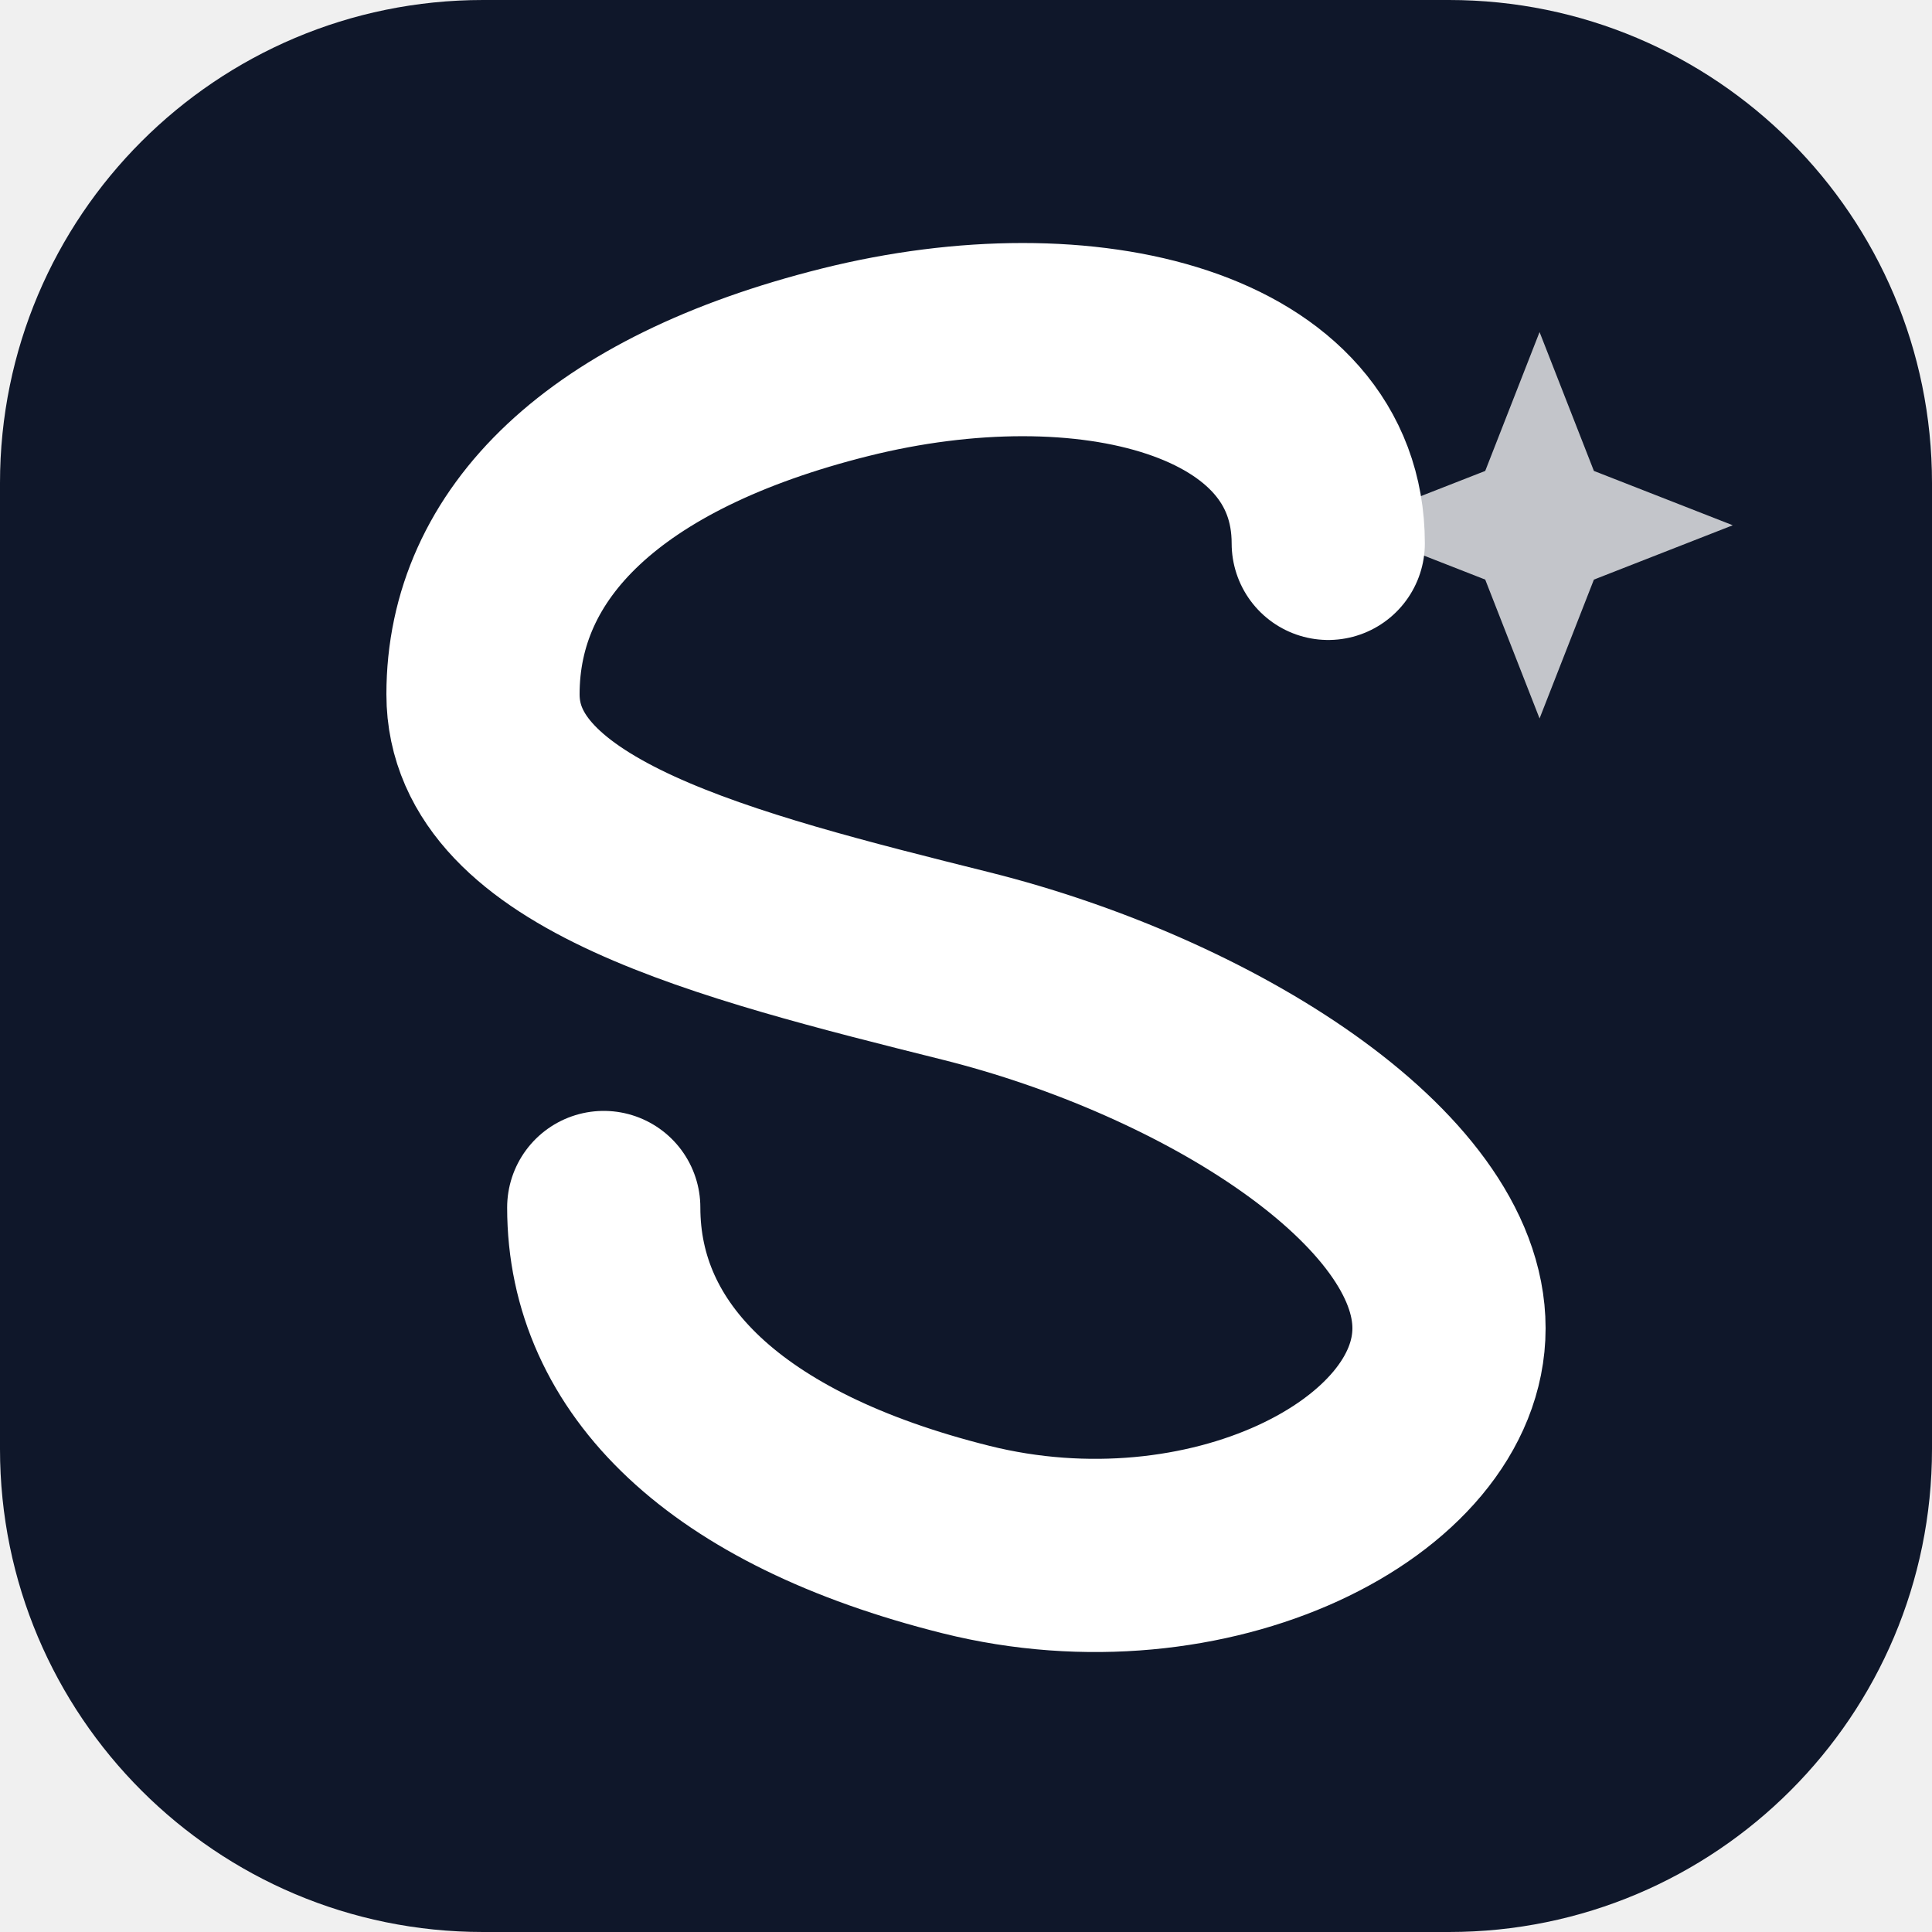
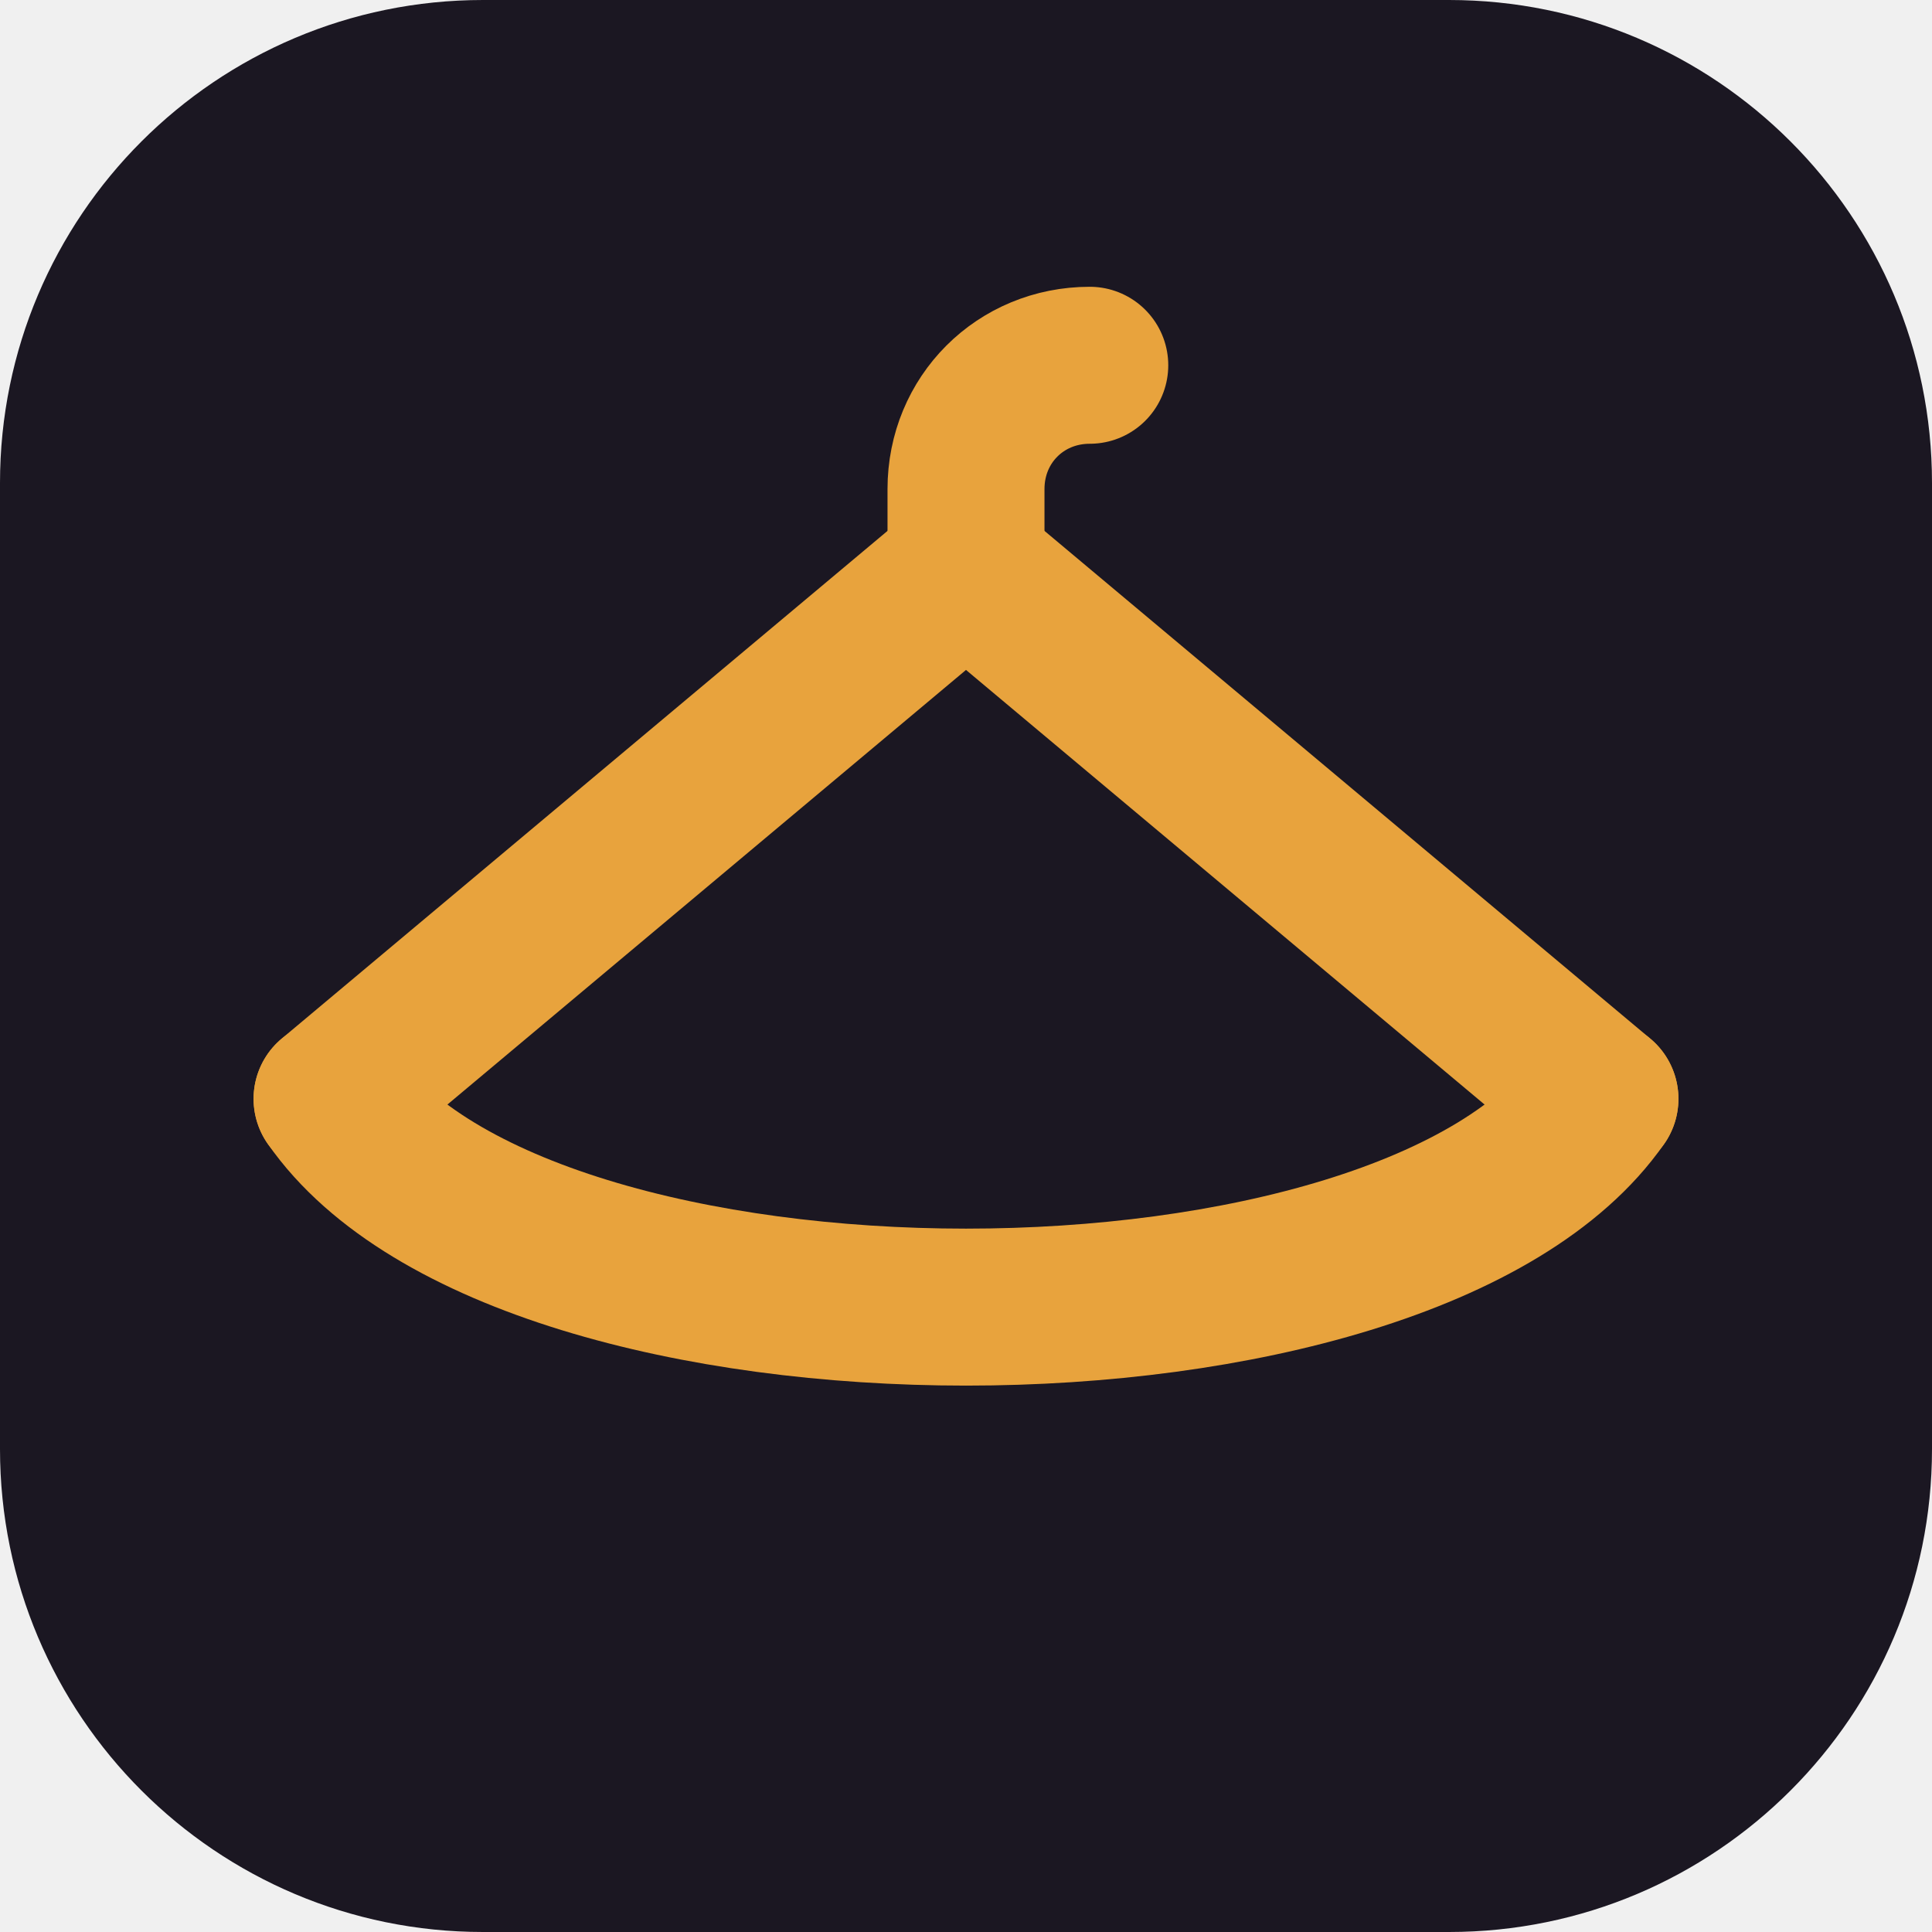
<svg xmlns="http://www.w3.org/2000/svg" viewBox="0 0 32 32">
-   <rect width="32" height="32" rx="8" fill="#0f172a" />
-   <path d="M22 9c0-3-4-4-8-3s-6 3-6 5.5S12 15 16 16s8 3.5 8 6-4 4.5-8 3.5-6-3-6-5.5" stroke="#ffffff" stroke-width="3.2" stroke-linecap="round" fill="none" />
-   <path d="M25.5 5.5l.9 2.3 2.3.9-2.3.9-.9 2.3-.9-2.3-2.3-.9 2.3-.9z" fill="#ffffff" opacity="0.75" />
+   <rect width="32" height="32" rx="8" fill="#1B1722" />
+   <path d="M5.5 18.2L16 9.4l10.5 8.8" stroke="#E8A33D" stroke-width="2.6" stroke-linecap="round" stroke-linejoin="round" fill="none" />
+   <path d="M5.5 18.2c3.2 4.6 17.8 4.6 21 0" stroke="#E8A33D" stroke-width="2.6" stroke-linecap="round" stroke-linejoin="round" fill="none" />
+   <path d="M16 9.4V8.1c0-1.15.9-2.05 2.05-2.05" stroke="#E8A33D" stroke-width="2.6" stroke-linecap="round" stroke-linejoin="round" fill="none" />
</svg>
